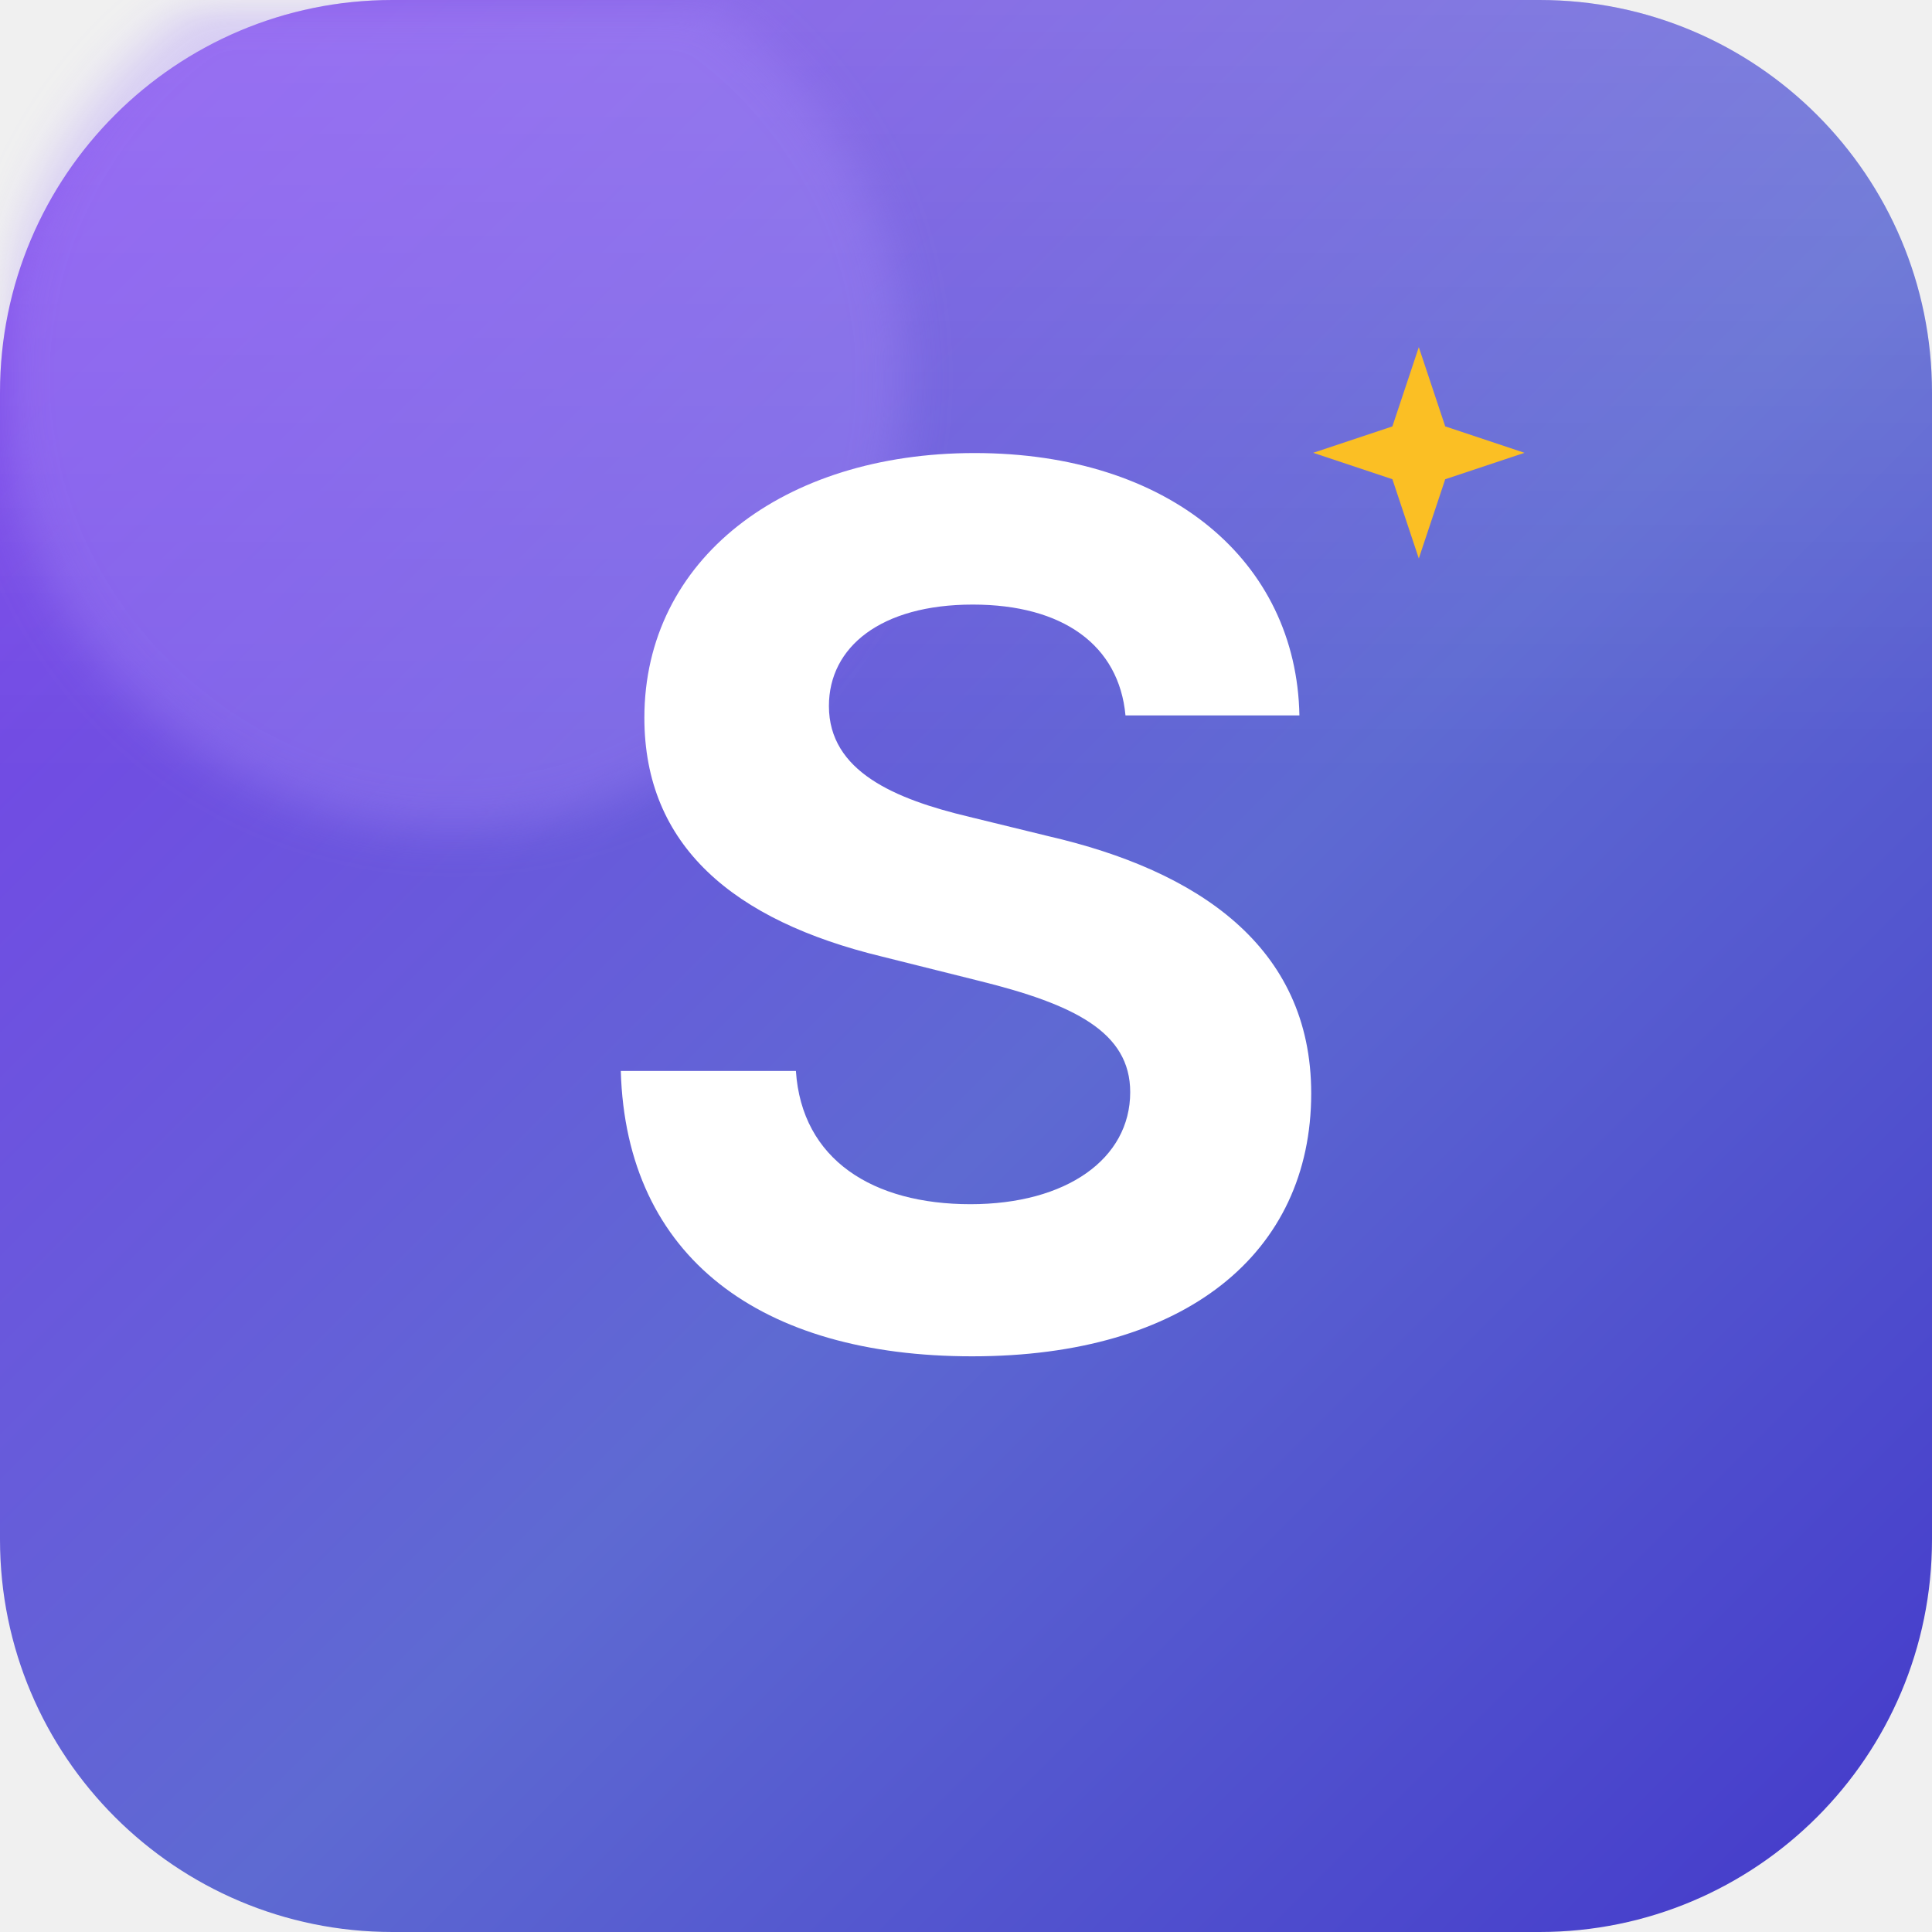
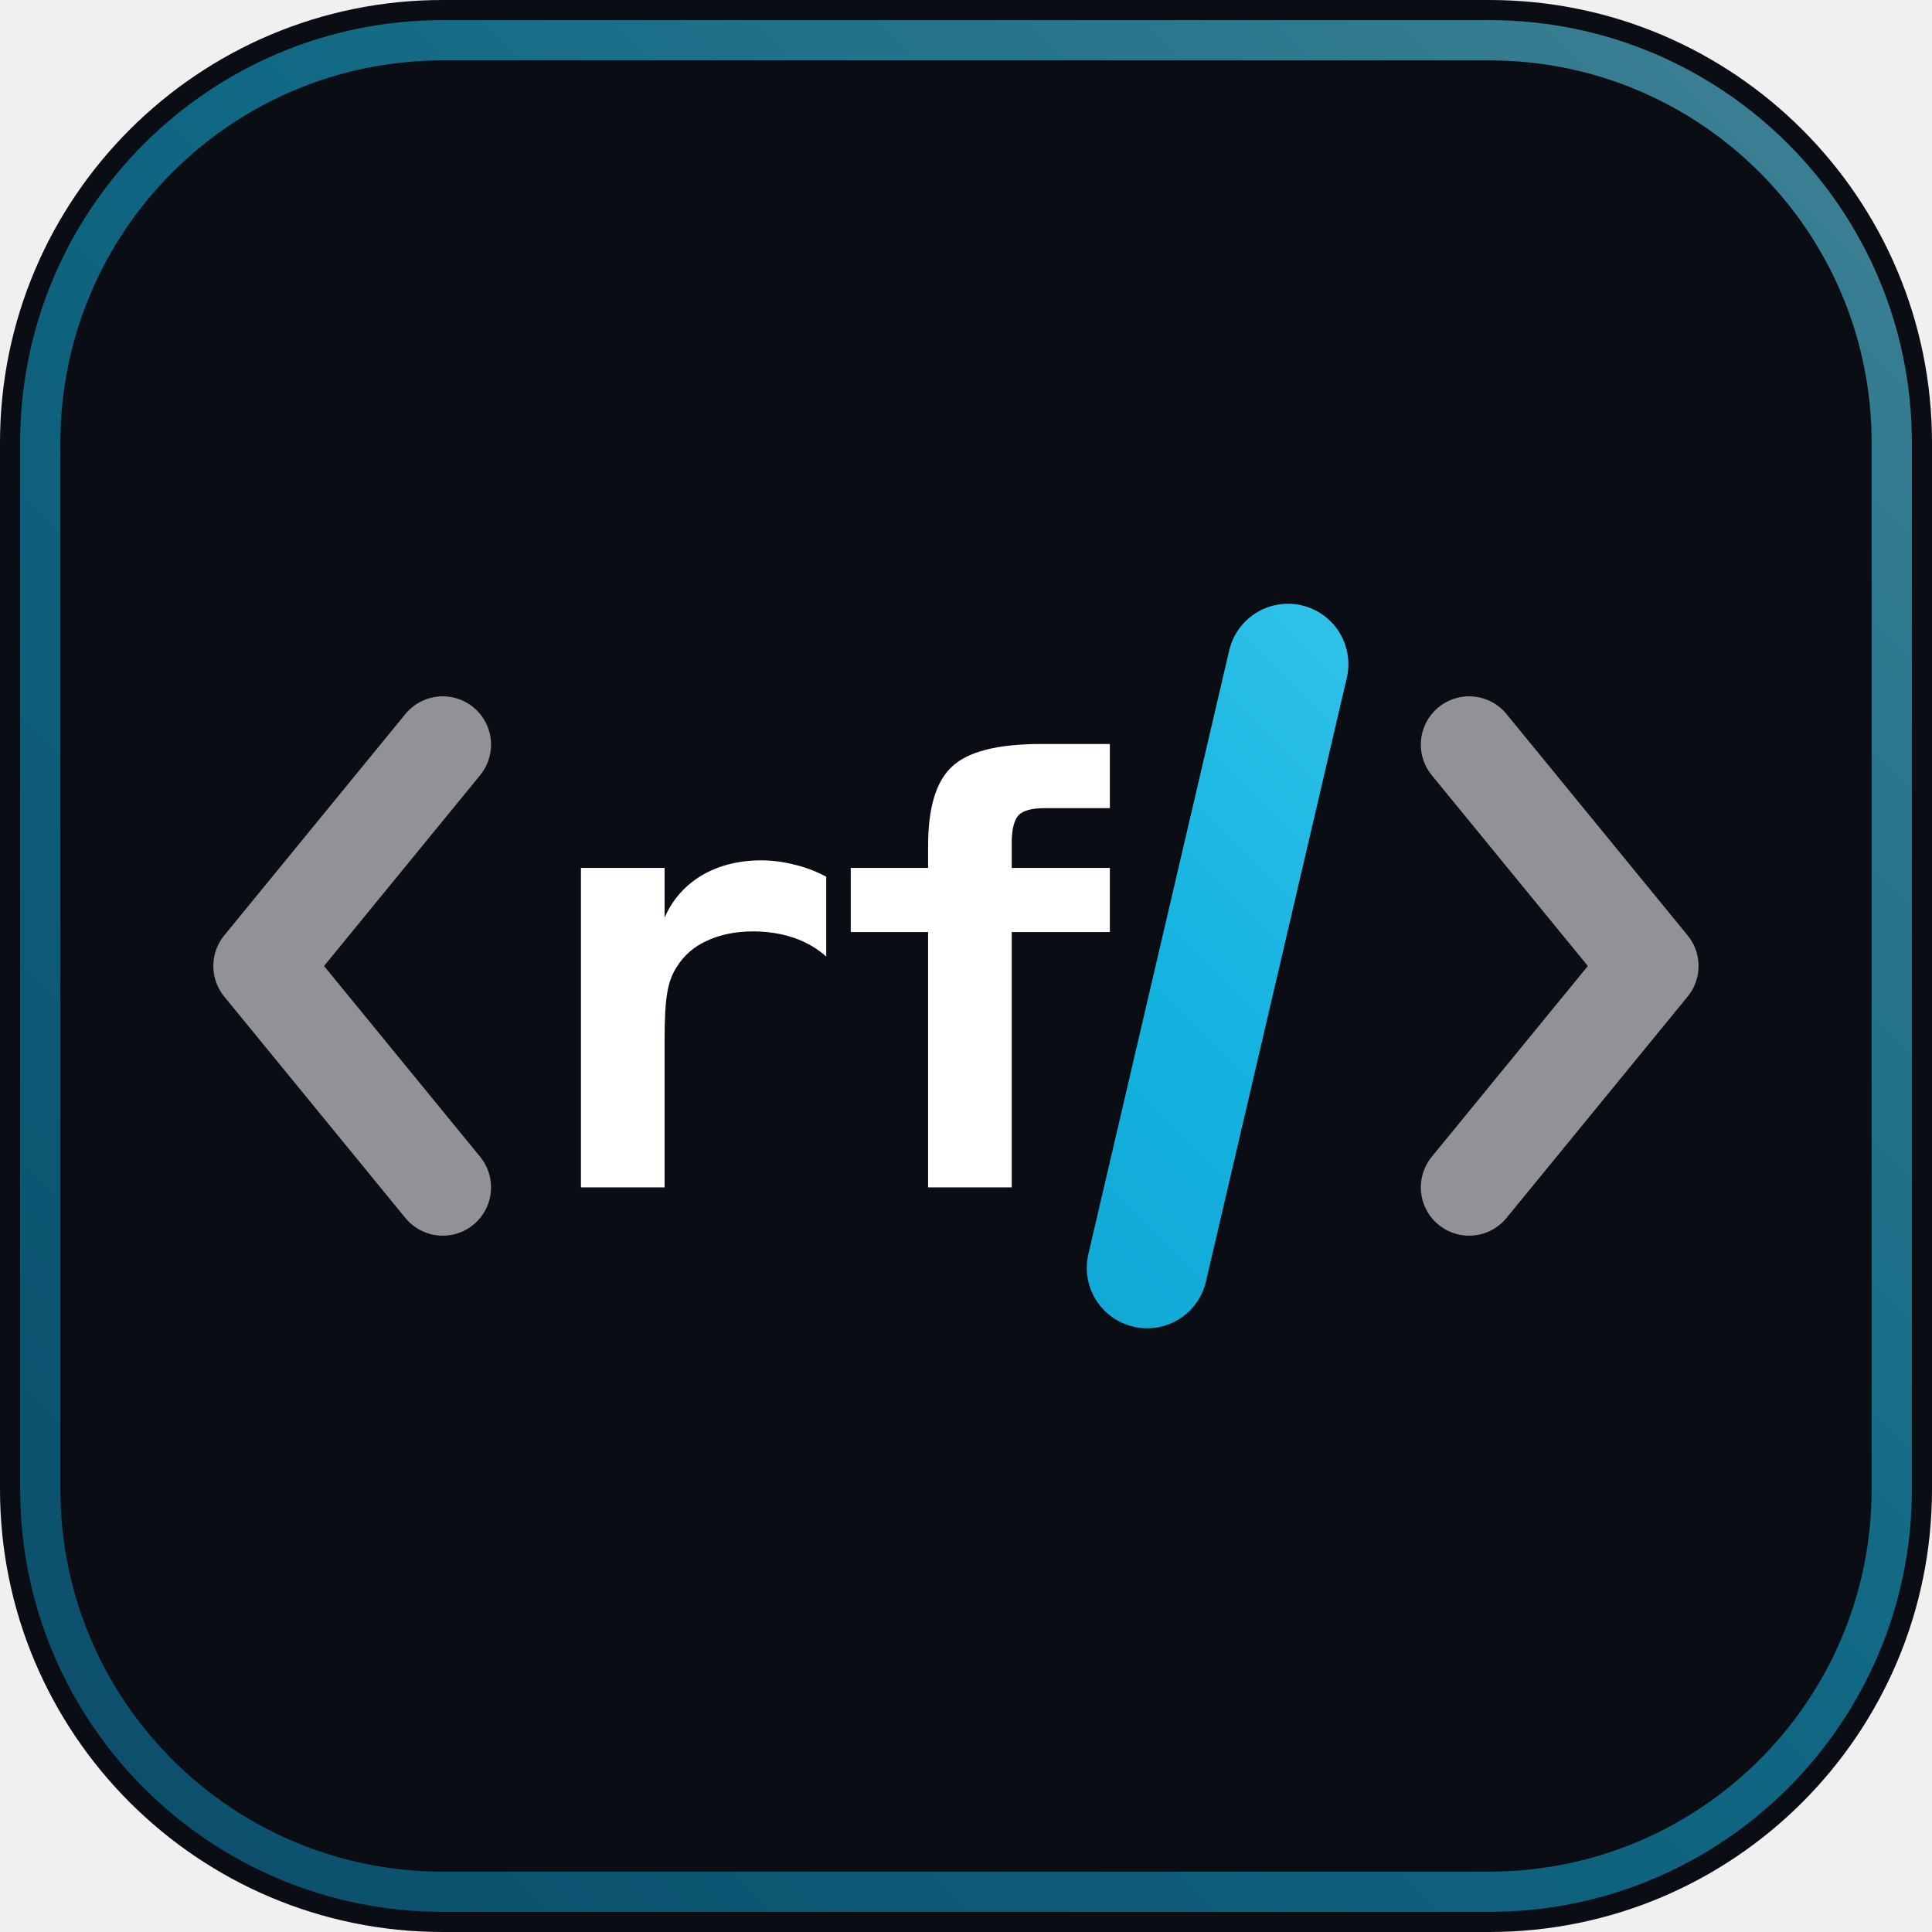
- <svg xmlns="http://www.w3.org/2000/svg" viewBox="0 0 512 512" width="512" height="512">
+ <svg xmlns="http://www.w3.org/2000/svg" viewBox="0 0 48 48" width="512" height="512">
  <defs>
-     <linearGradient id="bg" x1="0" y1="0" x2="1" y2="1">
-       <stop offset="0%" stop-color="#7c3aed" />
-       <stop offset="55%" stop-color="#5e6ad2" />
-       <stop offset="100%" stop-color="#4338ca" />
+     <linearGradient id="g" x1="0" y1="48" x2="48" y2="0" gradientUnits="userSpaceOnUse">
+       <stop stop-color="#0b7fae" />
+       <stop offset="0.55" stop-color="#14b3e0" />
+       <stop offset="1" stop-color="#6fe3ff" />
    </linearGradient>
-     <linearGradient id="shine" x1="0" y1="0" x2="0" y2="1">
-       <stop offset="0%" stop-color="#ffffff" stop-opacity="0.18" />
-       <stop offset="40%" stop-color="#ffffff" stop-opacity="0" />
-     </linearGradient>
-     <filter id="soft" x="-20%" y="-20%" width="140%" height="140%">
-       <feGaussianBlur stdDeviation="6" />
-     </filter>
  </defs>
-   <rect x="0" y="0" width="512" height="512" rx="104" ry="104" fill="url(#bg)" />
-   <rect x="0" y="0" width="512" height="512" rx="104" ry="104" fill="url(#shine)" />
-   <circle cx="120" cy="100" r="120" fill="#a78bfa" opacity="0.35" filter="url(#soft)" />
-   <text x="256" y="356" text-anchor="middle" font-family="Inter, -apple-system, 'Segoe UI', system-ui, sans-serif" font-size="320" font-weight="700" fill="#ffffff" letter-spacing="-12">S</text>
-   <g transform="translate(376 120)" fill="#fbbf24">
-     <path d="M0 -28 L7 -7 L28 0 L7 7 L0 28 L-7 7 L-28 0 L-7 -7 Z" />
+   <rect width="48" height="48" rx="11" fill="#0b0d14" />
+   <rect x="1" y="1" width="46" height="46" rx="10" fill="none" stroke="url(#g)" stroke-opacity=".55" />
+   <text x="20.5" y="29.5" text-anchor="middle" font-family="'Geist Mono', 'JetBrains Mono', ui-monospace, SFMono-Regular, Menlo, Consolas, monospace" font-weight="700" font-size="14.5" letter-spacing="-1.2" fill="#fff">rf</text>
+   <path d="M28.5 31.5 32 16.5" stroke="url(#g)" stroke-width="3" stroke-linecap="round" />
+   <g fill="none" stroke="#fff" stroke-opacity=".55" stroke-width="2.4" stroke-linecap="round" stroke-linejoin="round">
+     <path d="M11 18.5 6.5 24l4.5 5.5" />
+     <path d="M36.5 18.5 41 24l-4.5 5.5" />
  </g>
</svg>
